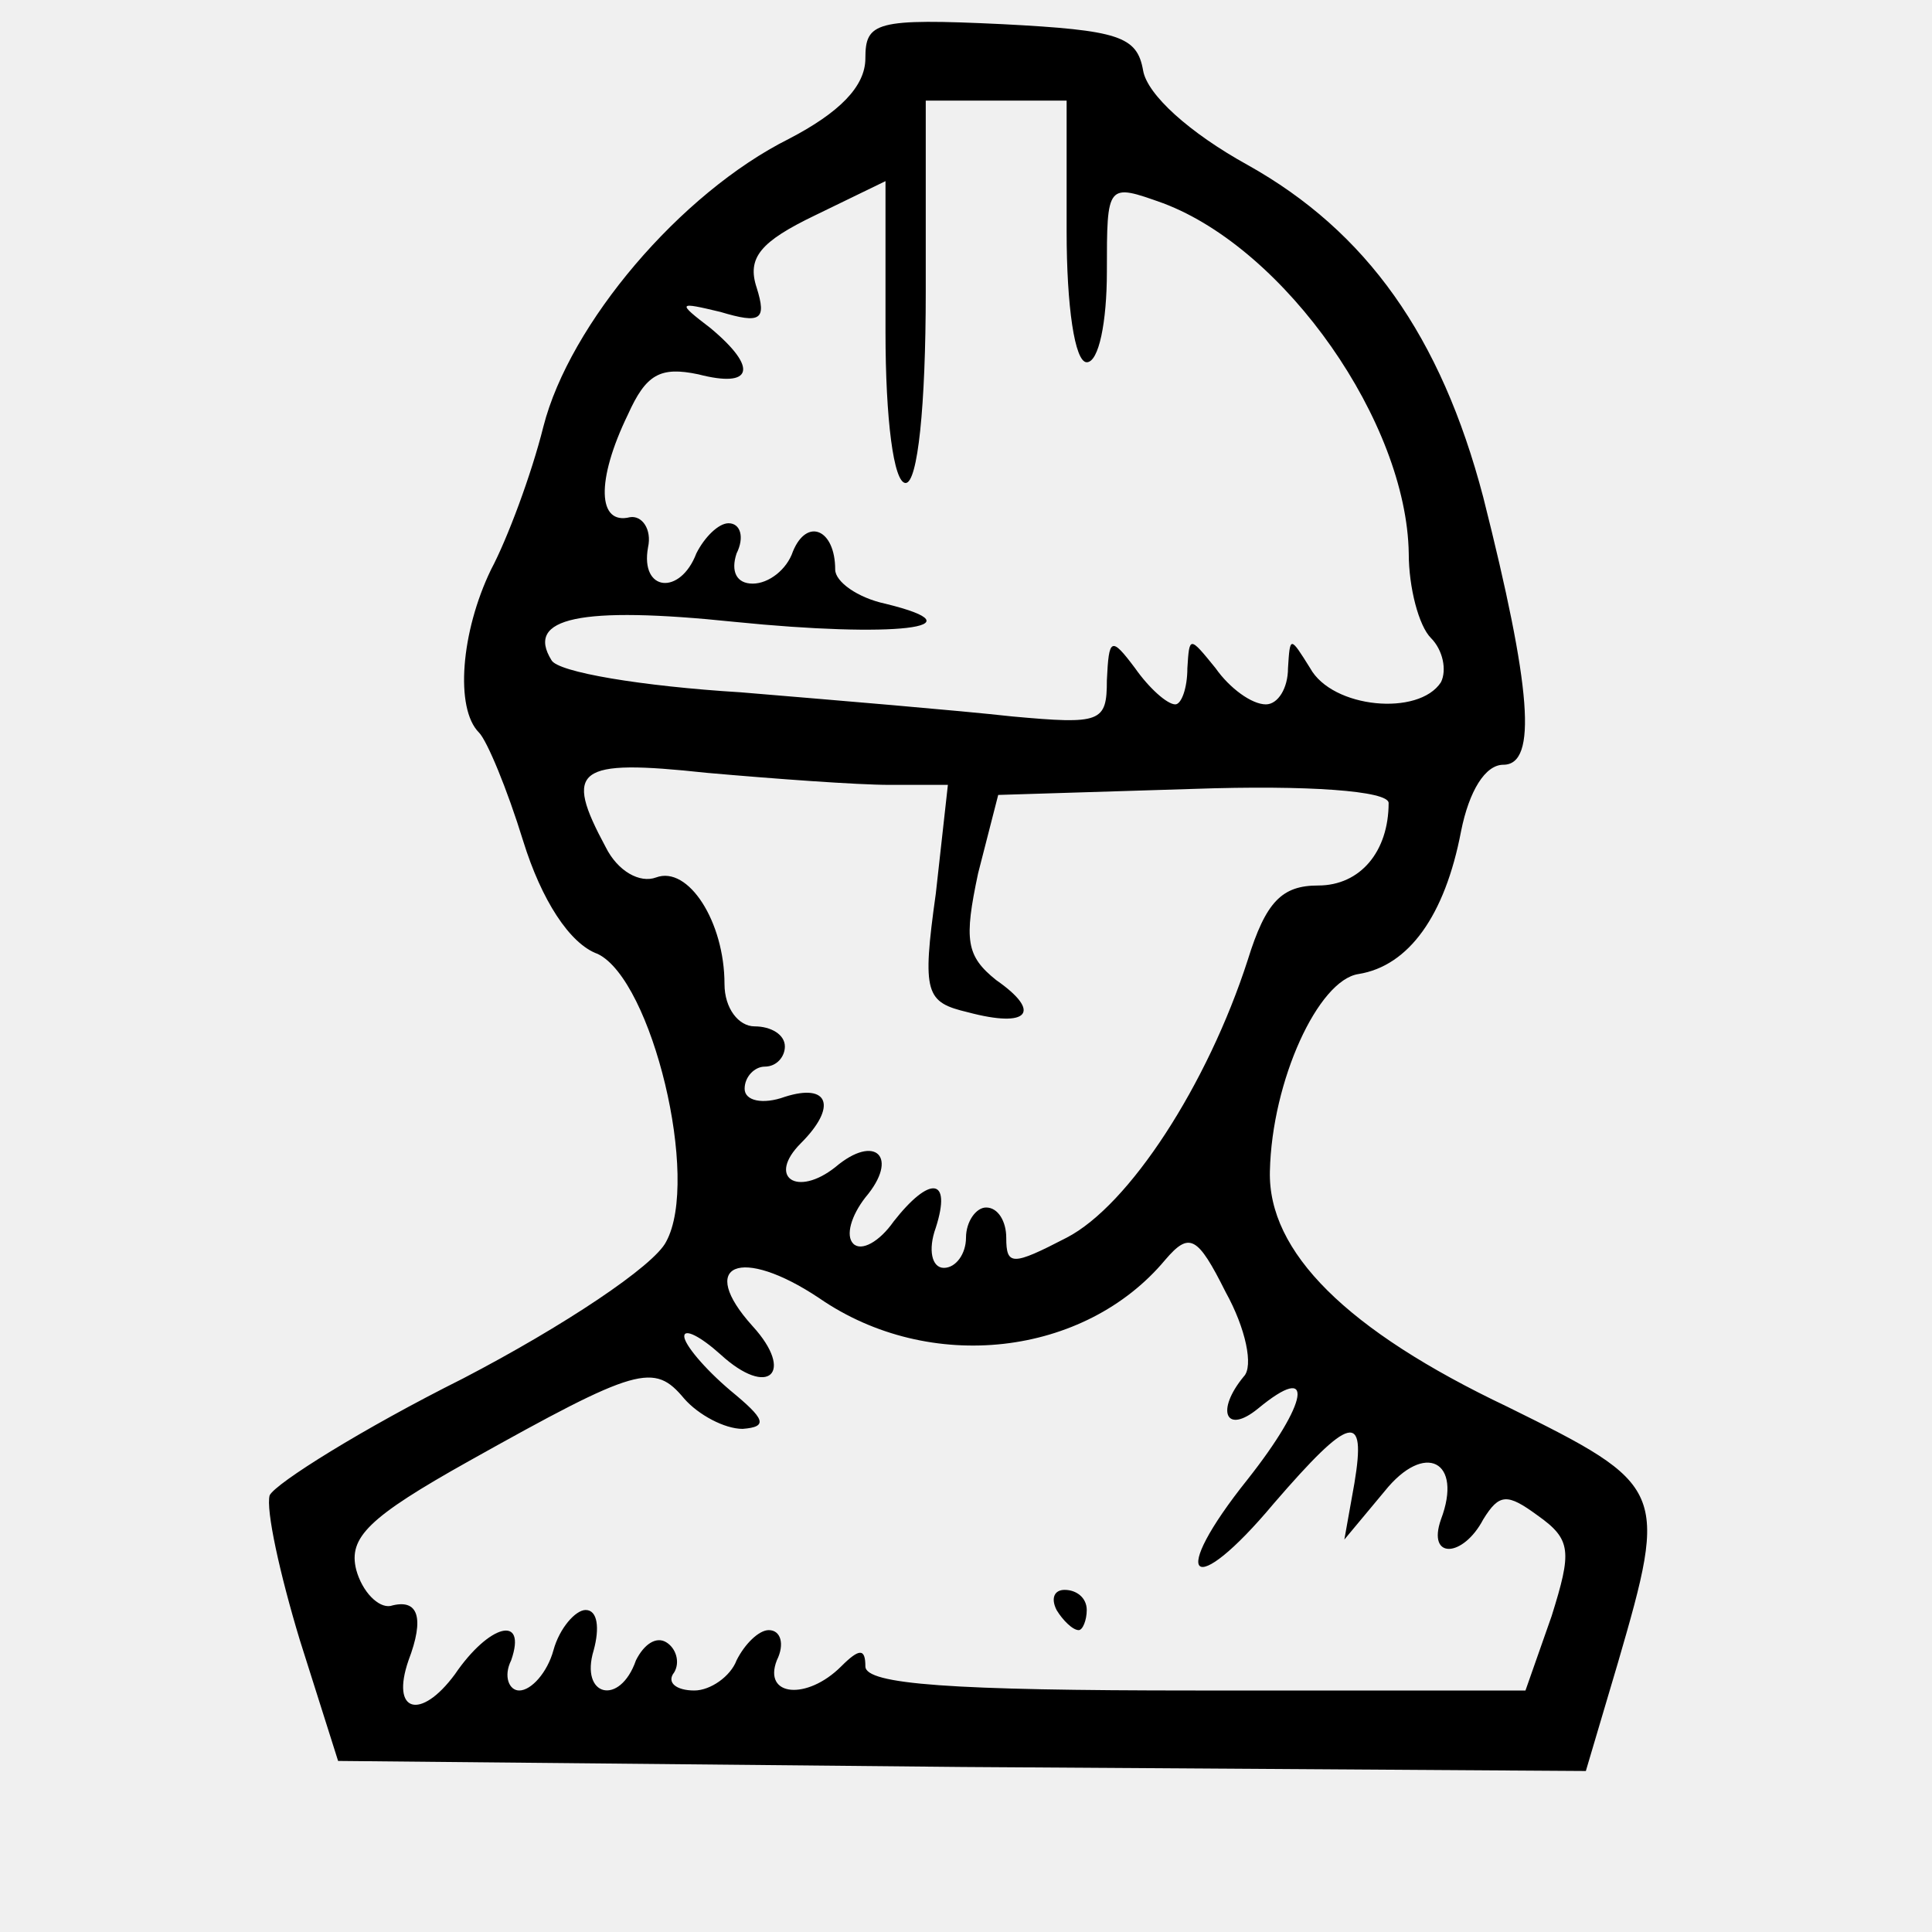
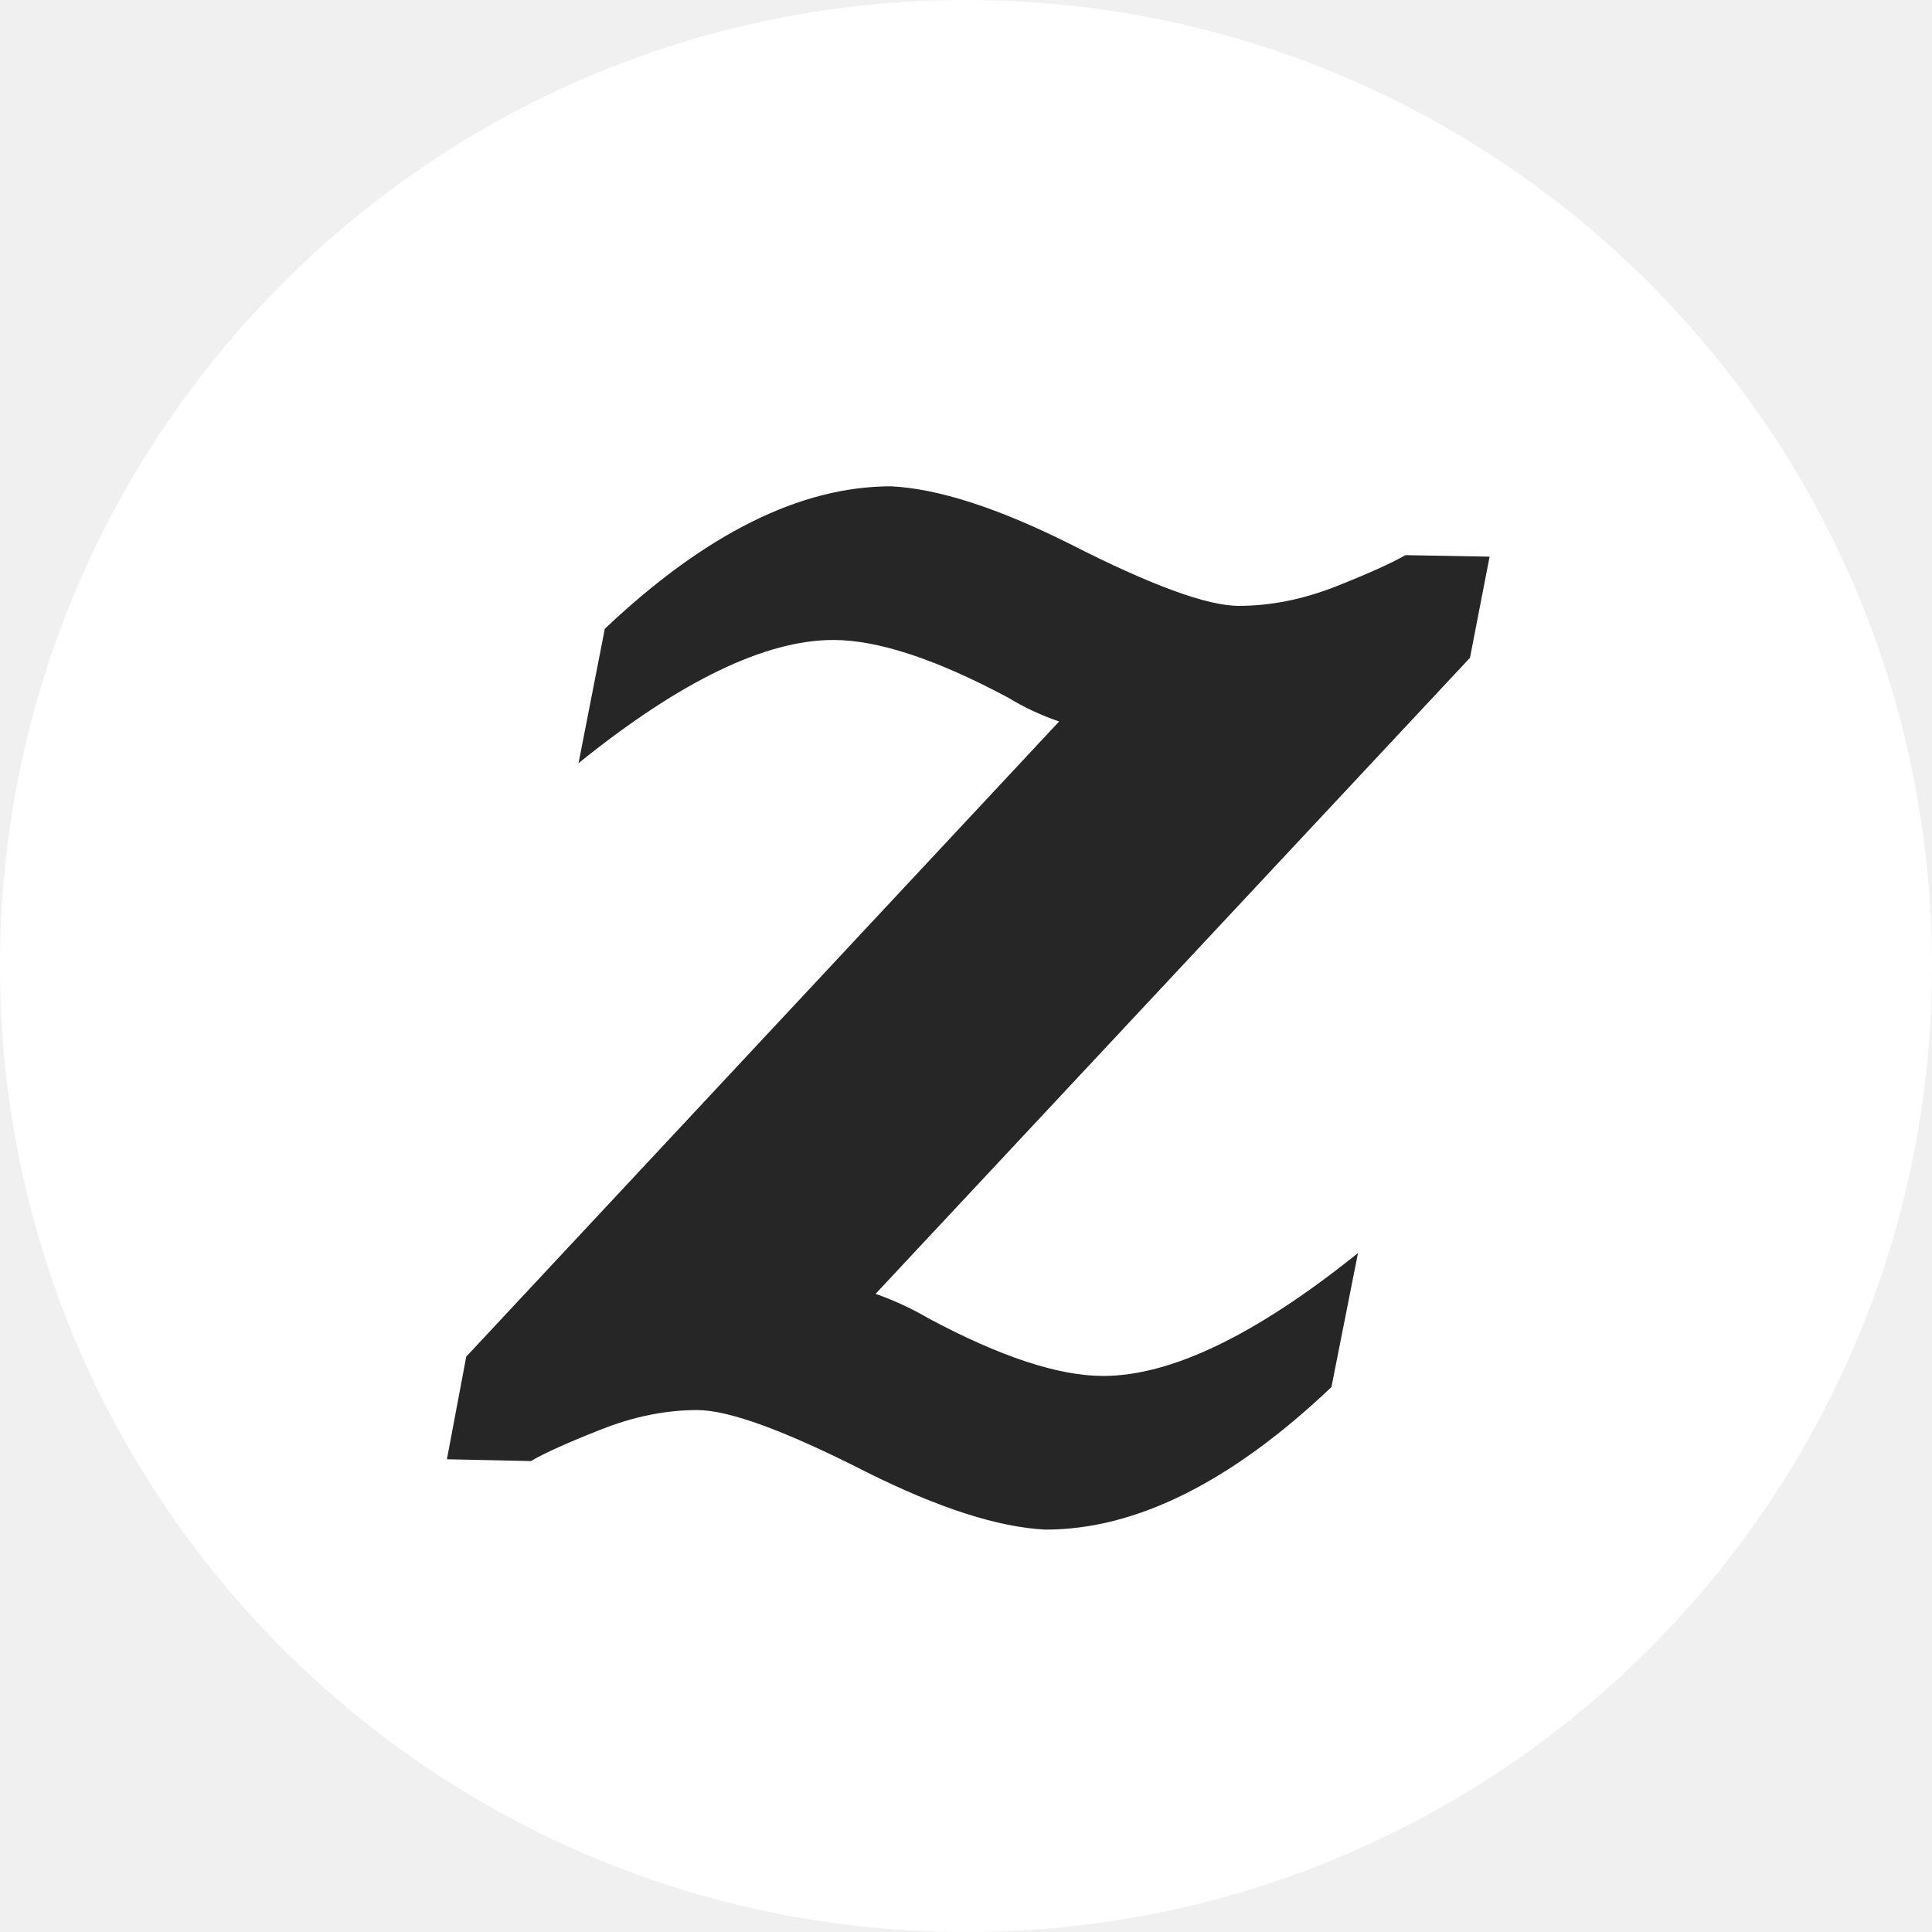
- <svg xmlns="http://www.w3.org/2000/svg" version="1.0" width="96pt" height="96pt" viewBox="0 0 96 96" preserveAspectRatio="xMidYMid meet">
-   <g transform="translate(0,96) scale(0.1,-0.1)" fill="#000000" stroke="none">
-     <path d="M430 931 c0 -14 -13 -27 -38 -40 -54 -27 -109 -92 -122 -143 -6 -24 -18 -56 -26 -71 -15 -31 -18 -69 -6 -81 4 -4 14 -28 22 -54 9 -29 23 -51 37 -56 27 -13 51 -112 34 -143 -6 -12 -51 -42 -101 -68 -50 -25 -93 -52 -96 -58 -2 -7 5 -39 15 -72 l19 -60 310 -3 310 -2 16 54 c25 86 24 88 -55 127 -80 38 -119 77 -118 117 1 45 24 95 44 98 25 4 43 29 51 71 4 20 12 33 21 33 17 0 14 38 -10 133 -21 80 -58 132 -117 165 -29 16 -50 35 -52 47 -3 17 -12 20 -70 23 -63 3 -68 1 -68 -17z m100 -86 c0 -37 4 -65 10 -65 6 0 10 20 10 45 0 44 0 44 28 34 61 -23 121 -109 122 -174 0 -17 5 -36 11 -42 6 -6 8 -16 5 -22 -11 -17 -54 -13 -65 7 -10 16 -10 16 -11 0 0 -10 -5 -18 -11 -18 -7 0 -18 8 -25 18 -13 16 -13 16 -14 0 0 -10 -3 -18 -6 -18 -4 0 -13 8 -20 18 -12 16 -13 15 -14 -6 0 -21 -3 -22 -47 -18 -27 3 -87 8 -135 12 -49 3 -91 10 -94 16 -13 21 14 27 91 19 79 -8 124 -3 75 9 -14 3 -25 11 -25 17 0 20 -14 26 -21 9 -3 -9 -12 -16 -20 -16 -8 0 -11 6 -8 15 4 8 2 15 -4 15 -5 0 -12 -7 -16 -15 -8 -21 -28 -19 -24 3 2 9 -3 16 -9 15 -16 -4 -17 18 -1 51 9 20 16 24 35 20 27 -7 30 3 6 23 -17 13 -16 13 5 8 20 -6 23 -4 18 12 -5 15 2 23 29 36 l35 17 0 -75 c0 -43 4 -75 10 -75 6 0 10 38 10 95 l0 95 35 0 35 0 0 -65z m-88 -275 l29 0 -6 -54 c-7 -50 -5 -54 16 -59 30 -8 37 0 14 16 -15 12 -16 20 -9 53 l10 39 97 3 c57 2 97 -1 97 -7 0 -24 -14 -41 -35 -41 -18 0 -26 -8 -35 -37 -20 -62 -59 -122 -90 -138 -27 -14 -30 -14 -30 0 0 8 -4 15 -10 15 -5 0 -10 -7 -10 -15 0 -8 -5 -15 -11 -15 -6 0 -8 9 -4 20 8 25 -3 26 -21 3 -7 -10 -16 -15 -20 -11 -4 4 -1 14 6 23 17 20 5 32 -15 15 -19 -15 -34 -5 -17 12 18 18 14 30 -8 23 -11 -4 -20 -2 -20 4 0 6 5 11 10 11 6 0 10 5 10 10 0 6 -7 10 -15 10 -8 0 -15 9 -15 21 0 31 -18 59 -34 53 -8 -3 -19 3 -25 15 -21 39 -15 44 50 37 34 -3 75 -6 91 -6z m176 -294 c-14 -17 -9 -29 7 -16 29 24 25 3 -5 -35 -40 -50 -28 -61 13 -12 38 44 46 46 40 10 l-5 -28 20 24 c20 25 39 15 28 -14 -7 -20 11 -19 21 0 8 13 12 13 27 2 17 -12 17 -18 7 -50 l-13 -37 -164 0 c-121 0 -164 3 -164 12 0 9 -3 9 -12 0 -17 -17 -39 -15 -32 3 4 8 2 15 -4 15 -5 0 -12 -7 -16 -15 -3 -8 -13 -15 -21 -15 -9 0 -14 4 -10 9 3 5 1 12 -4 15 -5 3 -11 -1 -15 -9 -8 -23 -28 -18 -21 5 3 11 2 20 -4 20 -5 0 -13 -9 -16 -20 -3 -11 -11 -20 -17 -20 -5 0 -8 7 -4 15 8 23 -11 18 -28 -7 -17 -23 -32 -19 -23 7 8 21 5 31 -9 27 -6 -1 -14 7 -17 18 -4 16 6 26 56 54 84 47 92 49 107 31 7 -8 20 -15 29 -15 13 1 11 5 -6 19 -13 11 -23 23 -23 27 0 4 8 0 18 -9 24 -22 37 -9 16 14 -28 31 -6 40 33 14 55 -38 132 -29 172 19 12 14 16 12 30 -16 10 -18 14 -37 9 -42z" />
-     <path d="M525 160 c3 -5 8 -10 11 -10 2 0 4 5 4 10 0 6 -5 10 -11 10 -5 0 -7 -4 -4 -10z" />
-   </g>
+ <svg xmlns="http://www.w3.org/2000/svg" viewBox="0 0 100 100">
+   <circle cx="50" cy="50" r="50" fill="rgb(23 23 23)" />
+   <text x="50" y="50" font-size="90" dominant-baseline="middle" text-anchor="middle" fill="white">𝒛</text>
+   <style>
+     text{fill:rgb(38 38 38);}
+     circle{fill:rgb(255 255 255);}
+     @media (prefers-color-scheme:dark){text{fill:rgb(212 212 212);}circle{fill:rgb(23 23 23);}}
+   </style>
</svg>
